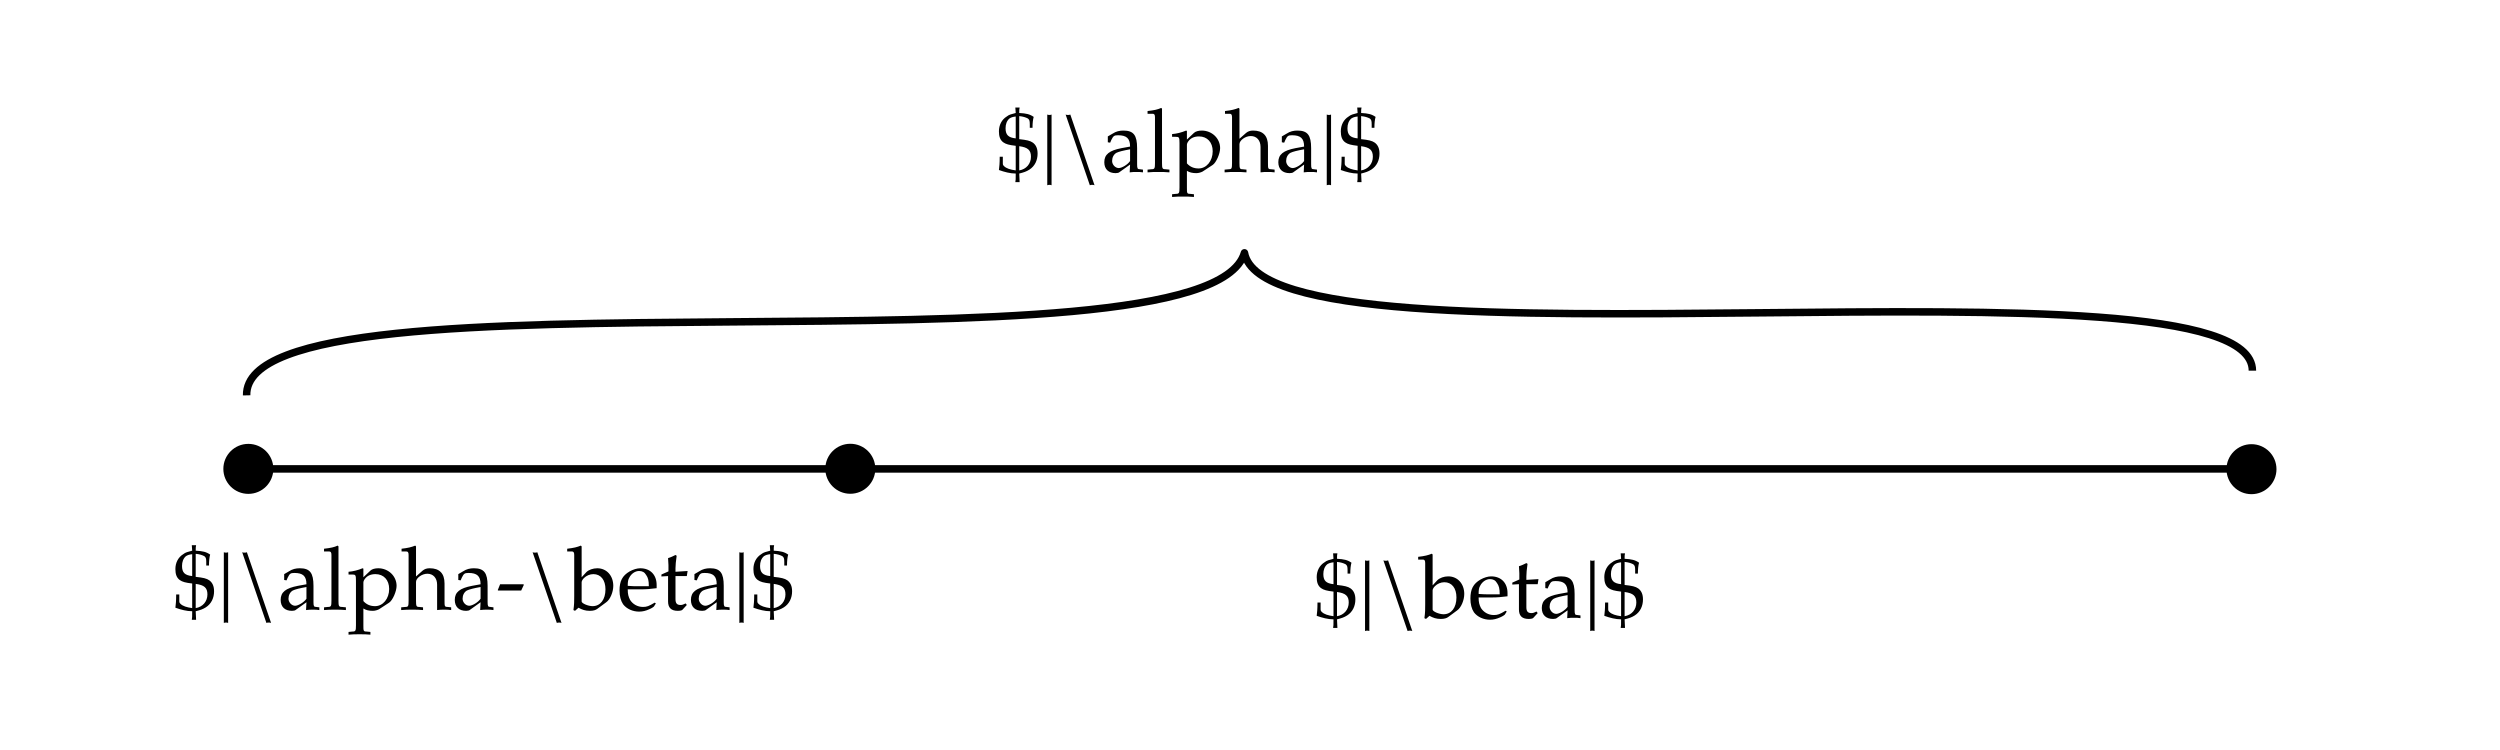
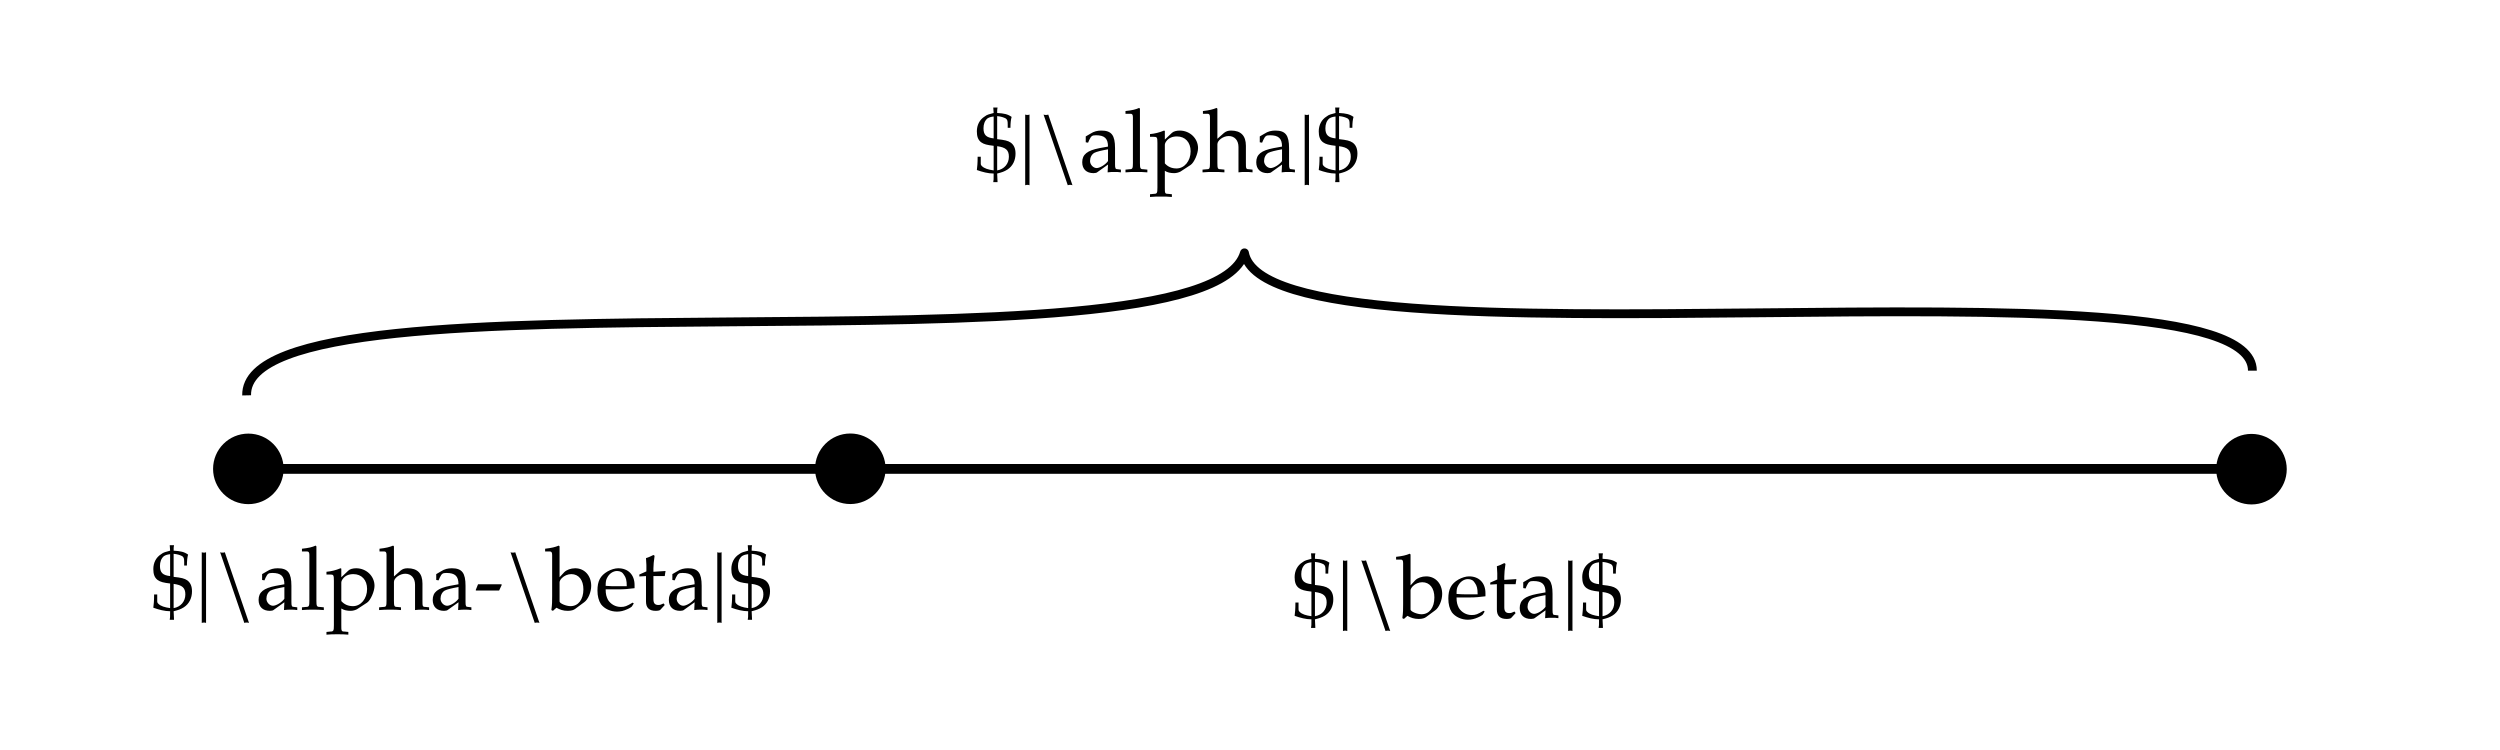
<svg xmlns="http://www.w3.org/2000/svg" width="100mm" height="30mm" viewBox="0 0 100 30" version="1.1" id="svg1">
  <defs id="defs1">
    </defs>
  <g id="layer1">
-     <path style="fill:#000000;fill-opacity:0;stroke:#000000;stroke-width:0.299;stroke-dasharray:none" d="m 0.326,47.923 c 33.09,0 66.18,0 99.27,0" id="path3" transform="matrix(0.8058869,0,0,1,9.674939,-29.16701)" />
-     <text xml:space="preserve" style="font-size:3.528px;font-family:'TeX Gyre Pagella';-inkscape-font-specification:'TeX Gyre Pagella';text-align:center;word-spacing:0px;text-anchor:middle;fill:#000000;fill-opacity:1;stroke:#000000;stroke-width:0;stroke-dasharray:none" x="61.396" y="24.71" id="text1-3">
-       <tspan id="tspan1-6" style="fill:#000000;fill-opacity:1;stroke-width:0;stroke-dasharray:none" x="61.396" y="24.71">$|\beta|$</tspan>
-     </text>
-     <text xml:space="preserve" style="font-size:3.528px;font-family:'TeX Gyre Pagella';-inkscape-font-specification:'TeX Gyre Pagella';text-align:center;word-spacing:0px;text-anchor:middle;fill:#000000;fill-opacity:1;stroke:#000000;stroke-width:0;stroke-dasharray:none" x="49.771" y="6.876" id="text1-3-2">
-       <tspan id="tspan1-6-5" style="fill:#000000;fill-opacity:1;stroke-width:0;stroke-dasharray:none" x="49.771" y="6.876">$|\alpha|$</tspan>
-     </text>
-     <text xml:space="preserve" style="font-size:3.528px;font-family:'TeX Gyre Pagella';-inkscape-font-specification:'TeX Gyre Pagella';text-align:center;word-spacing:0px;text-anchor:middle;fill:#000000;fill-opacity:1;stroke:#000000;stroke-width:0;stroke-dasharray:none" x="21.552" y="24.385" id="text1-3-6">
-       <tspan id="tspan1-6-7" style="fill:#000000;fill-opacity:1;stroke-width:0;stroke-dasharray:none" x="21.552" y="24.385">$|\alpha-\beta|$</tspan>
-     </text>
-     <ellipse style="fill:#000000;stroke:#000000;stroke-width:0;stroke-dasharray:none" id="circle3-8" cx="9.934" cy="18.755" rx="1" ry="1" />
-     <ellipse style="fill:#000000;stroke:#000000;stroke-width:0;stroke-dasharray:none" id="circle3-8-3" cx="34.013" cy="18.751" rx="1" ry="1" />
-     <ellipse style="fill:#000000;stroke:#000000;stroke-width:0;stroke-dasharray:none" id="circle3-8-3-0" cx="90.059" cy="18.767" rx="1" ry="1" />
-     <path style="fill:#000000;fill-opacity:0;stroke:#000000;stroke-width:0.3;stroke-linejoin:round;stroke-dasharray:none" d="m 90.096,14.826 c 0,-5.052 -39.378,0.456 -40.318,-4.713 -1.527,5.287 -40.031,0.179 -39.913,5.701" id="path3-3" />
+     <path style="fill:#000000;fill-opacity:0;stroke:#000000;stroke-width:0.393;stroke-dasharray:none" d="m 0.326,47.923 c 33.09,0 66.18,0 99.27,0" id="path3" transform="matrix(0.8058869,0,0,1,9.674939,-29.16701)" />
+     <g id="g2">
+       <ellipse style="fill:#000000;stroke:#000000;stroke-width:0;stroke-dasharray:none" id="circle3-8-3-0" cx="90.059" cy="18.767" rx="1.411" ry="1.411" />
+       <ellipse style="fill:#000000;stroke:#000000;stroke-width:0;stroke-dasharray:none" id="circle3-8-3" cx="34.013" cy="18.751" rx="1.411" ry="1.411" />
+       <ellipse style="fill:#000000;stroke:#000000;stroke-width:0;stroke-dasharray:none" id="circle3-8" cx="9.934" cy="18.755" rx="1.411" ry="1.411" />
+     </g>
+     <g id="g1">
+       <text xml:space="preserve" style="font-size:3.528px;font-family:'TeX Gyre Pagella';-inkscape-font-specification:'TeX Gyre Pagella';text-align:center;word-spacing:0px;text-anchor:middle;fill:#000000;fill-opacity:1;stroke:#000000;stroke-width:0;stroke-dasharray:none" x="61.396" y="24.71" id="text1-3">
+         <tspan id="tspan1-6" style="fill:#000000;fill-opacity:1;stroke-width:0;stroke-dasharray:none" x="61.396" y="24.71">$|\beta|$</tspan>
+       </text>
+       <text xml:space="preserve" style="font-size:3.528px;font-family:'TeX Gyre Pagella';-inkscape-font-specification:'TeX Gyre Pagella';text-align:center;word-spacing:0px;text-anchor:middle;fill:#000000;fill-opacity:1;stroke:#000000;stroke-width:0;stroke-dasharray:none" x="21.552" y="24.385" id="text1-3-6">
+         <tspan id="tspan1-6-7" style="fill:#000000;fill-opacity:1;stroke-width:0;stroke-dasharray:none" x="21.552" y="24.385">$|\alpha-\beta|$</tspan>
+       </text>
+       <text xml:space="preserve" style="font-size:3.528px;font-family:'TeX Gyre Pagella';-inkscape-font-specification:'TeX Gyre Pagella';text-align:center;word-spacing:0px;text-anchor:middle;fill:#000000;fill-opacity:1;stroke:#000000;stroke-width:0;stroke-dasharray:none" x="49.771" y="6.876" id="text1-3-2">
+         <tspan id="tspan1-6-5" style="fill:#000000;fill-opacity:1;stroke-width:0;stroke-dasharray:none" x="49.771" y="6.876">$|\alpha|$</tspan>
+       </text>
+     </g>
+     <path style="fill:#000000;fill-opacity:0;stroke:#000000;stroke-width:0.353;stroke-linejoin:round;stroke-dasharray:none" d="m 90.096,14.826 c 0,-5.052 -39.378,0.456 -40.318,-4.713 -1.527,5.287 -40.031,0.179 -39.913,5.701" id="path3-3" />
  </g>
</svg>
